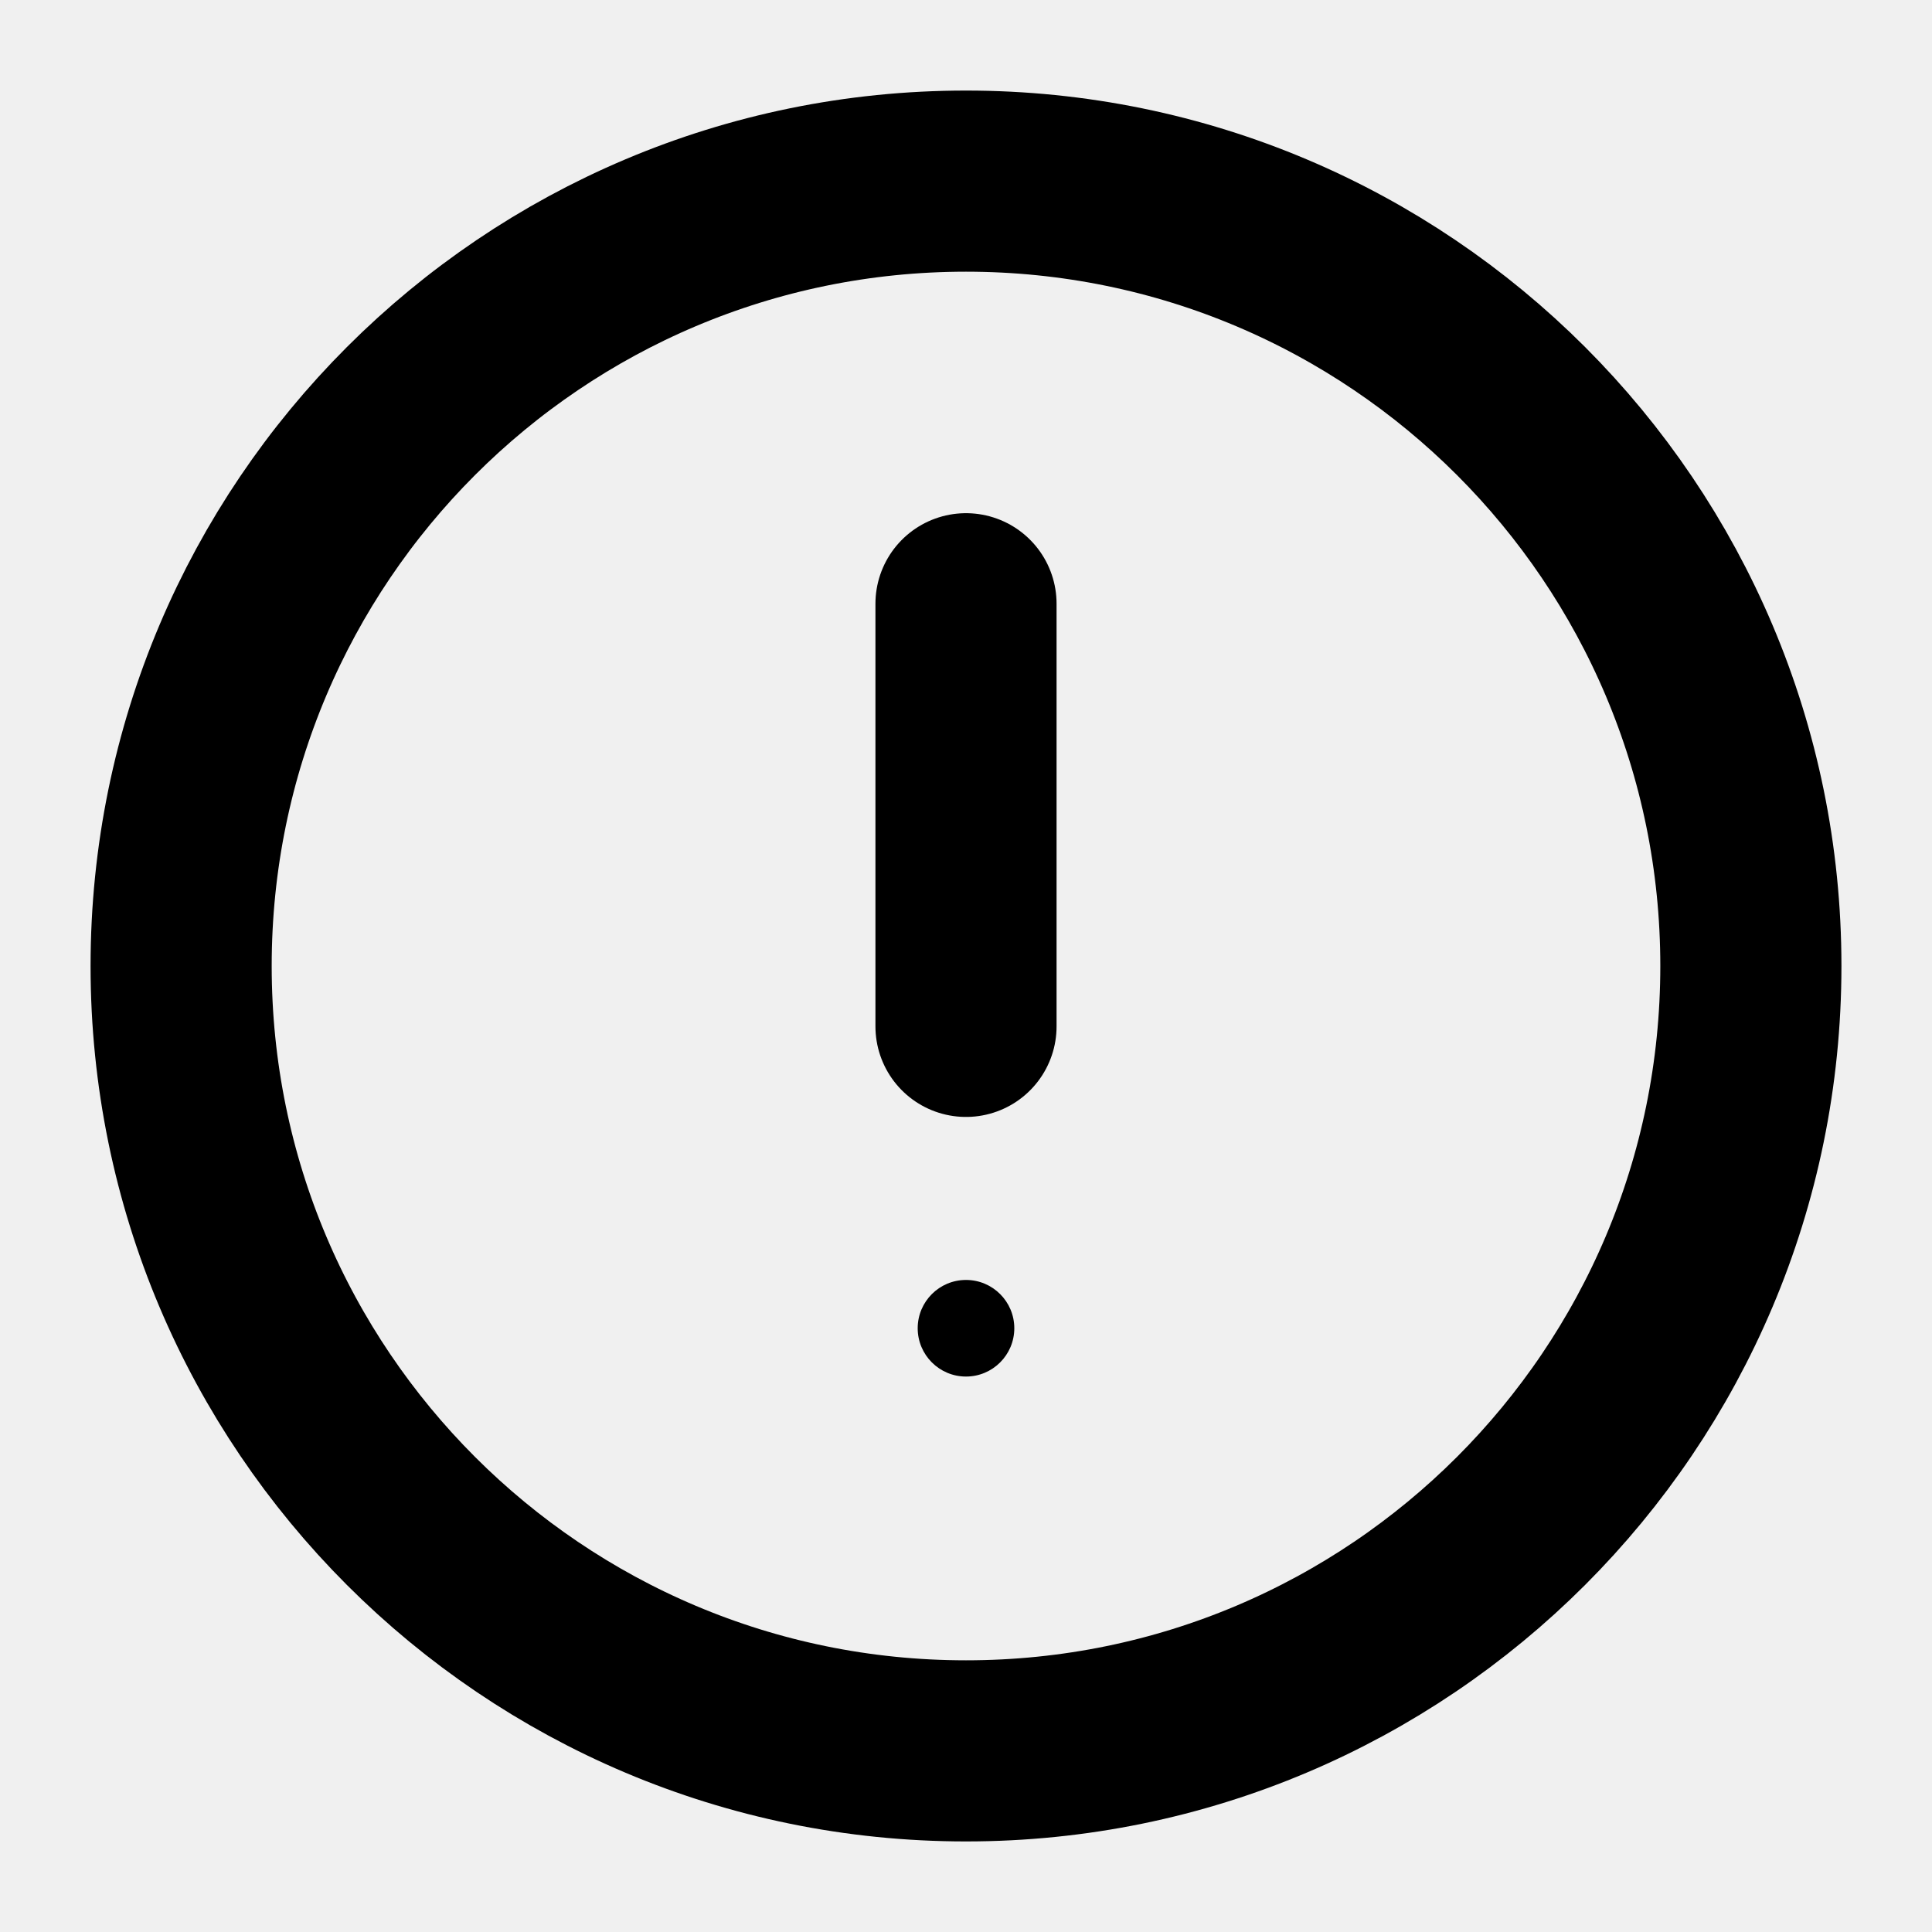
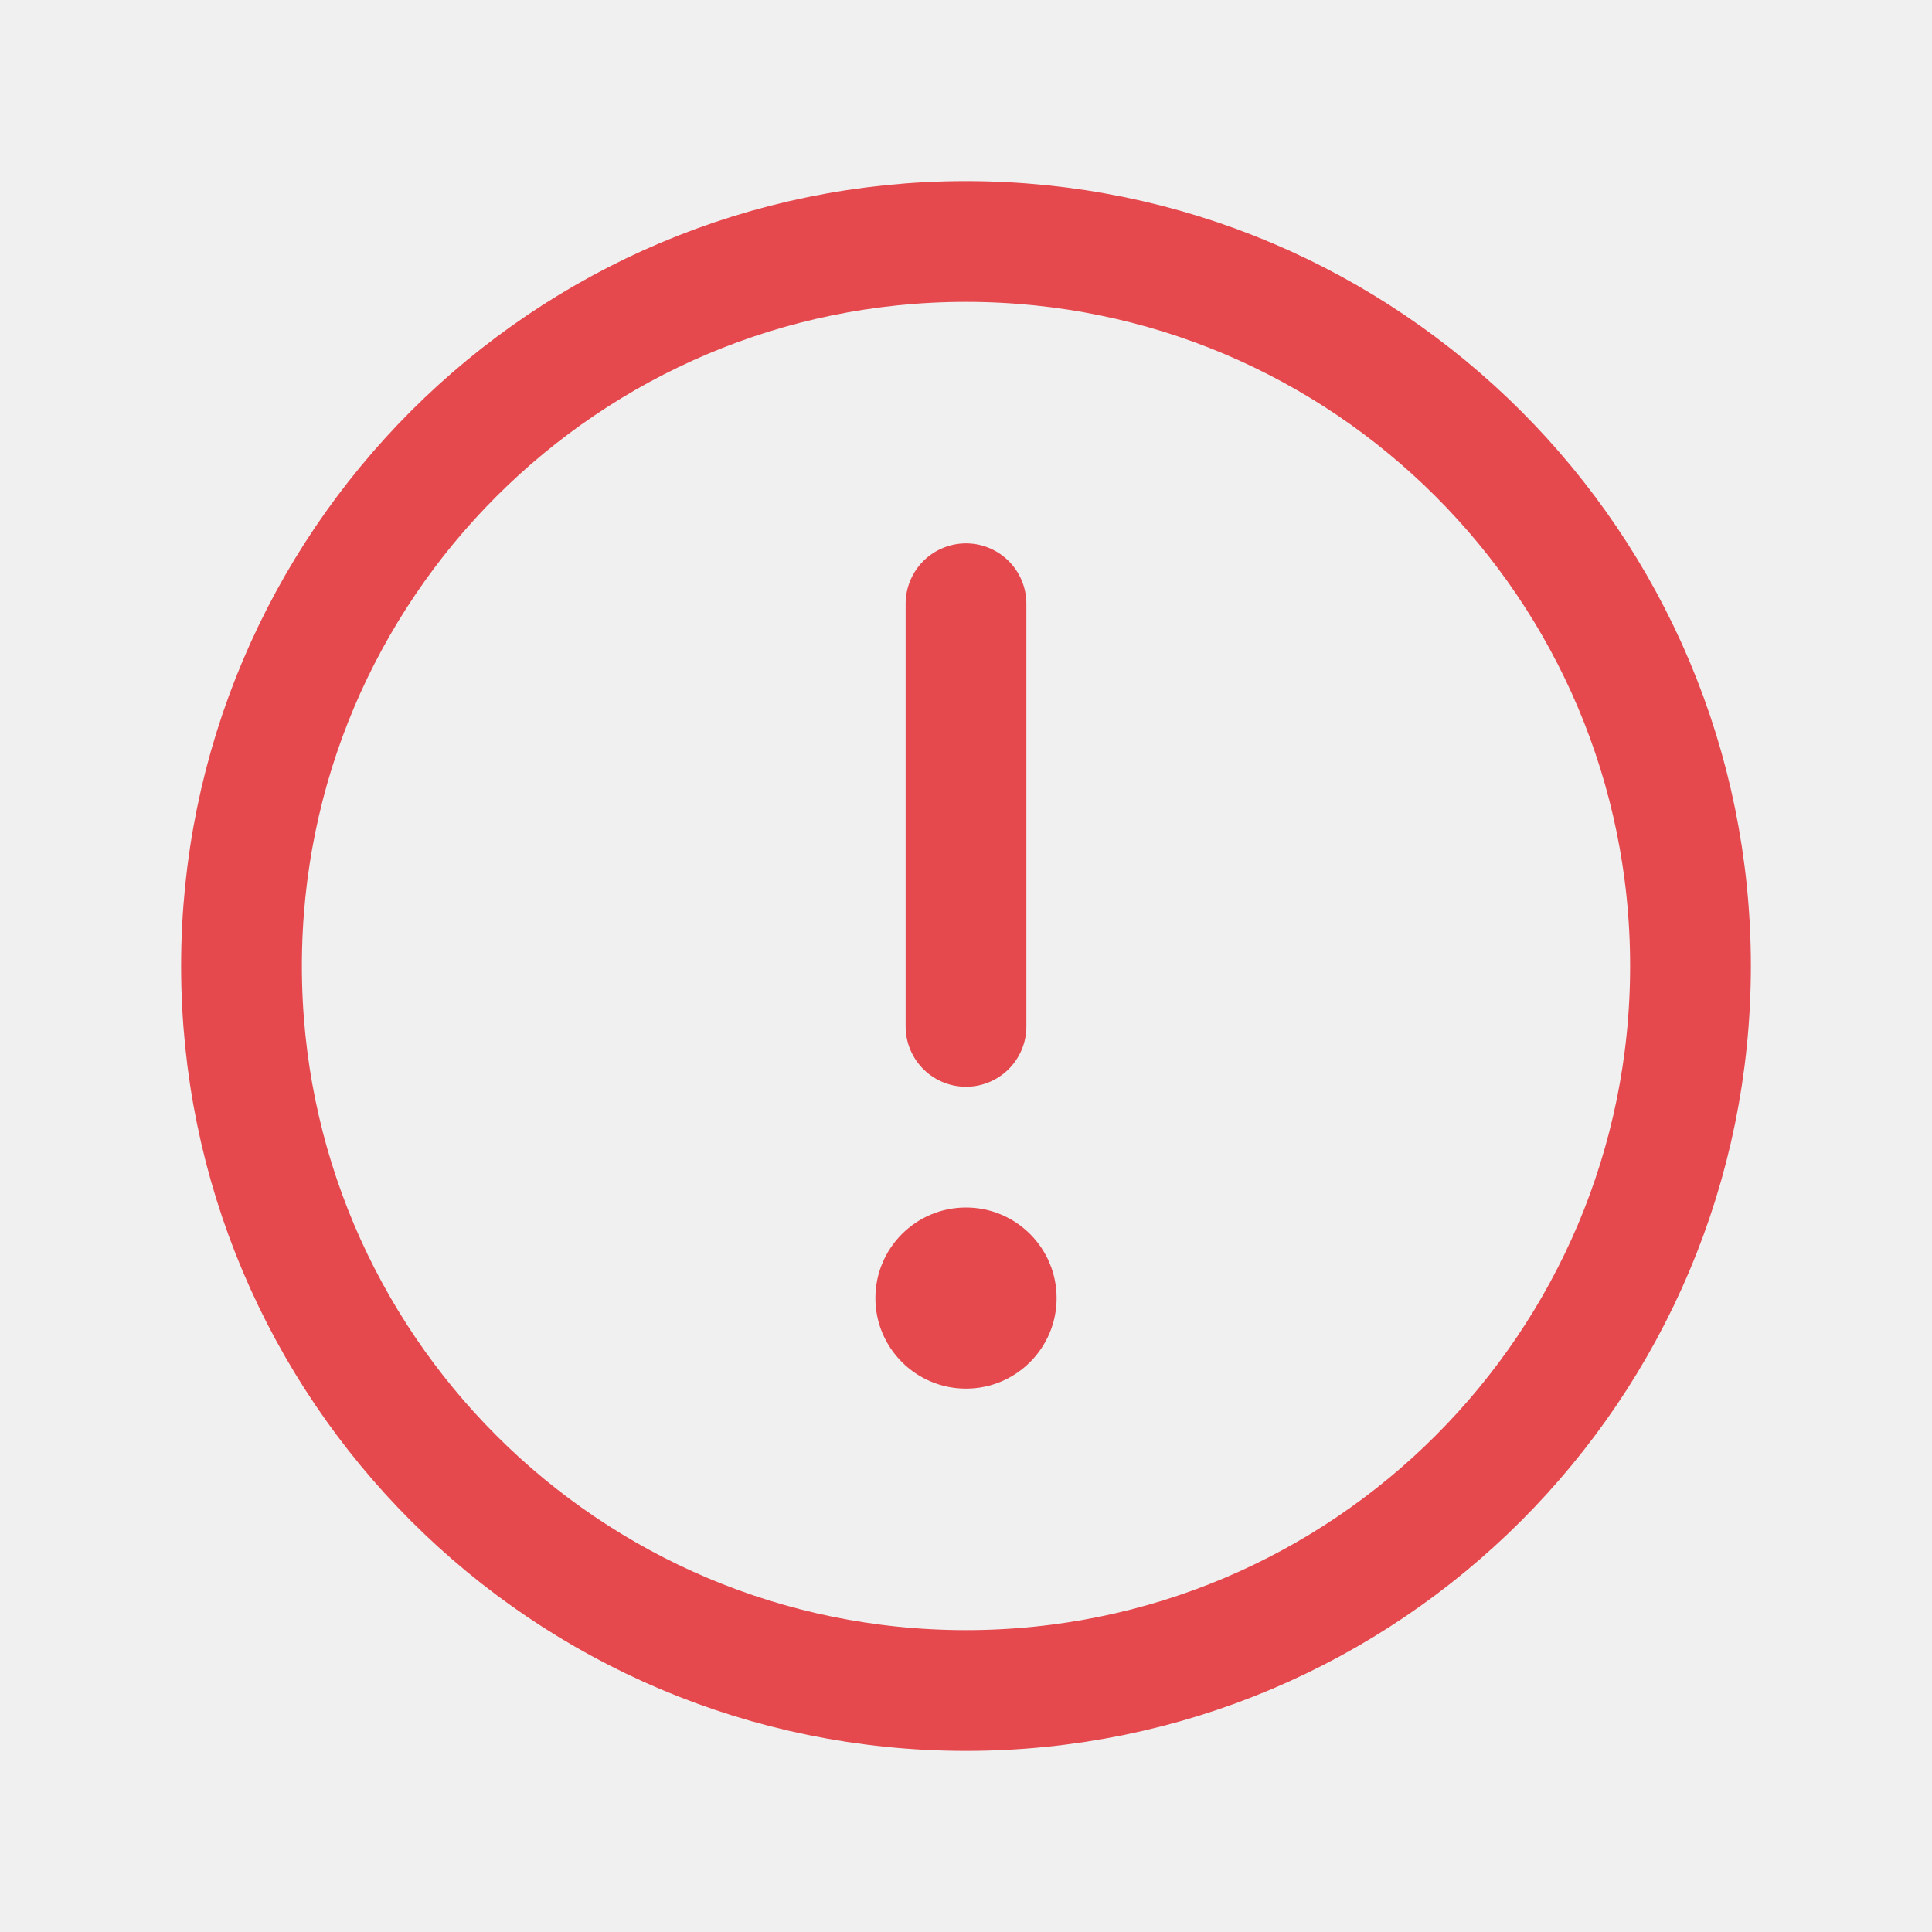
- <svg xmlns="http://www.w3.org/2000/svg" width="16" height="16" viewBox="0 0 16 16" fill="none" stroke="#000" stroke-width="1.5" stroke-linecap="round" stroke-linejoin="round">
-   <circle cx="8" cy="8" r="6.5" />
-   <path d="M8 5v3.5" />
-   <circle cx="8" cy="11" r="0.4" fill="#000" stroke="none" />
+ <svg xmlns="http://www.w3.org/2000/svg" width="20" height="20" viewBox="0 0 20 20" fill="none">
+   <g clip-path="url(#clip0_63_1998)">
+     <path d="M10 17.5C14.142 17.5 17.5 14.142 17.5 10C17.5 5.858 14.142 2.5 10 2.5C5.858 2.5 2.5 5.858 2.5 10C2.5 14.142 5.858 17.5 10 17.5Z" stroke="#E5484D" stroke-width="1.25" stroke-miterlimit="10" />
+     <path d="M10 10.625V6.25" stroke="#E5484D" stroke-width="1.25" stroke-linecap="round" stroke-linejoin="round" />
+     <path d="M10 14.375C10.518 14.375 10.938 13.955 10.938 13.438C10.938 12.92 10.518 12.5 10 12.5C9.482 12.5 9.062 12.92 9.062 13.438C9.062 13.955 9.482 14.375 10 14.375Z" fill="#E5484D" />
+   </g>
+   <defs>
+     <clipPath id="clip0_63_1998">
+       <rect width="20" height="20" fill="white" />
+     </clipPath>
+   </defs>
</svg>
